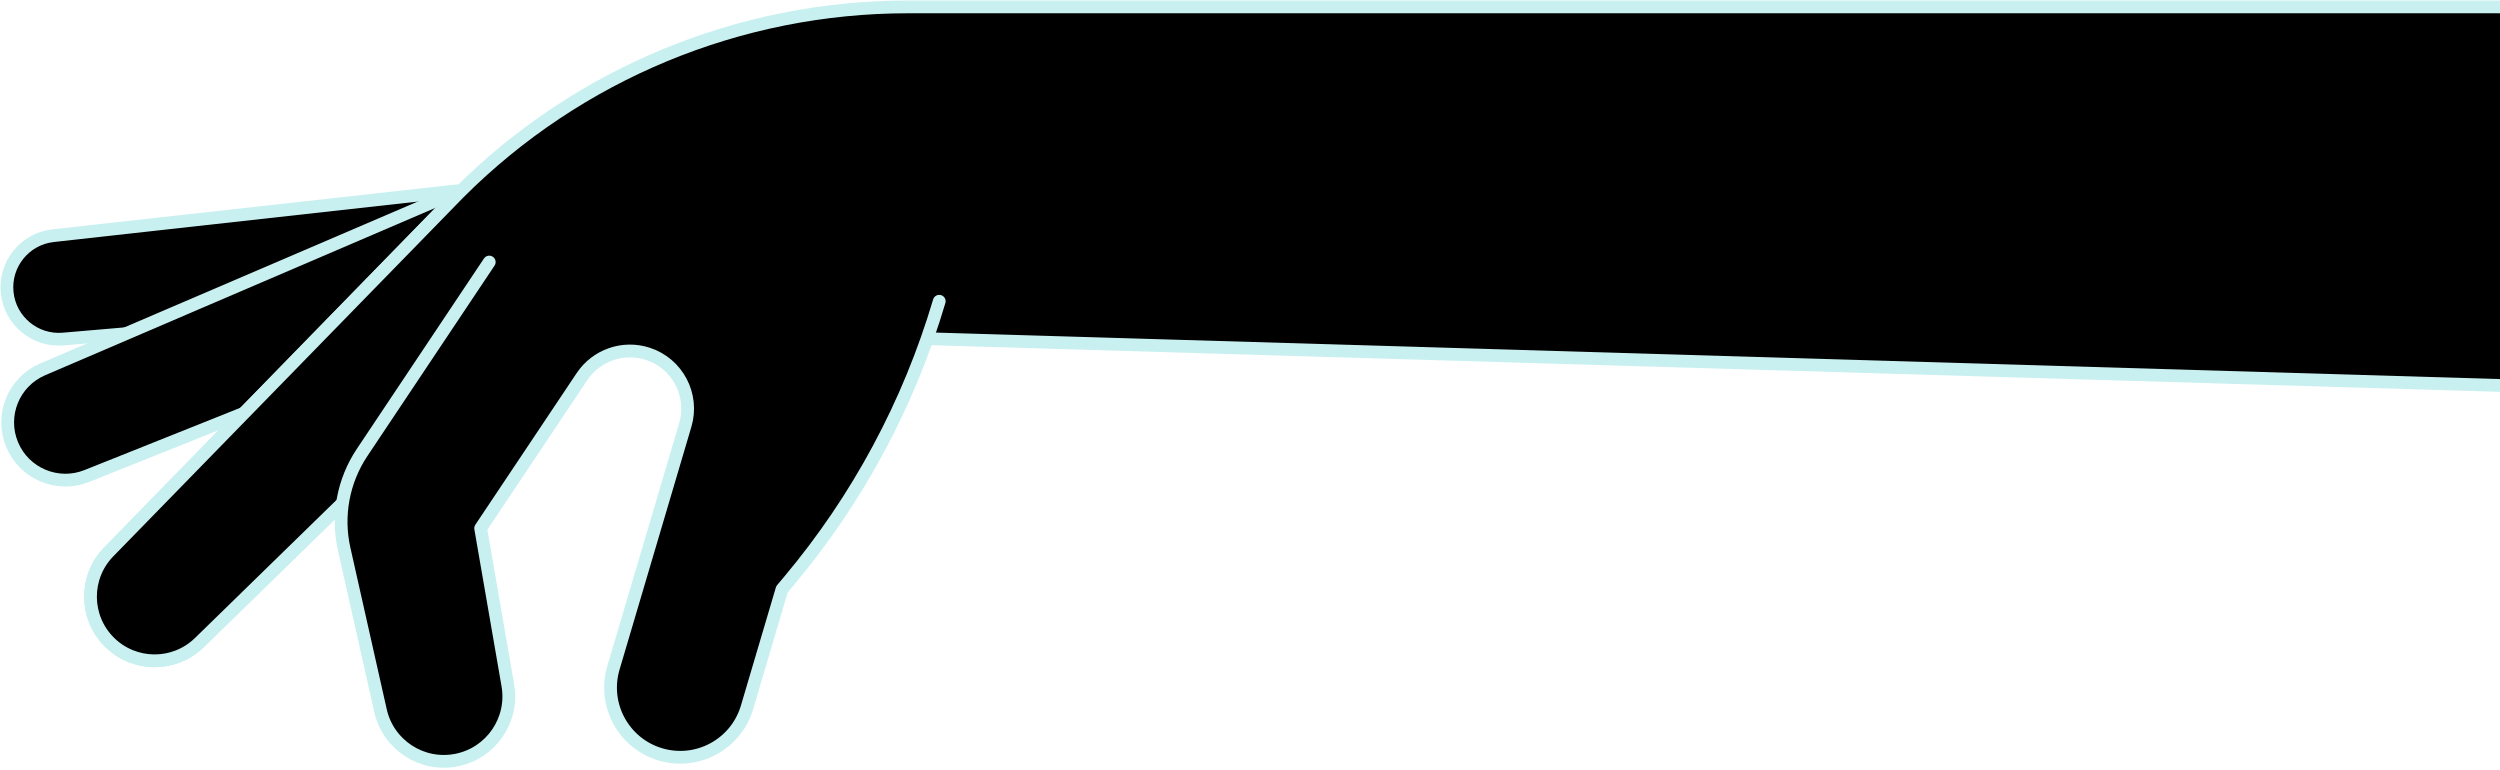
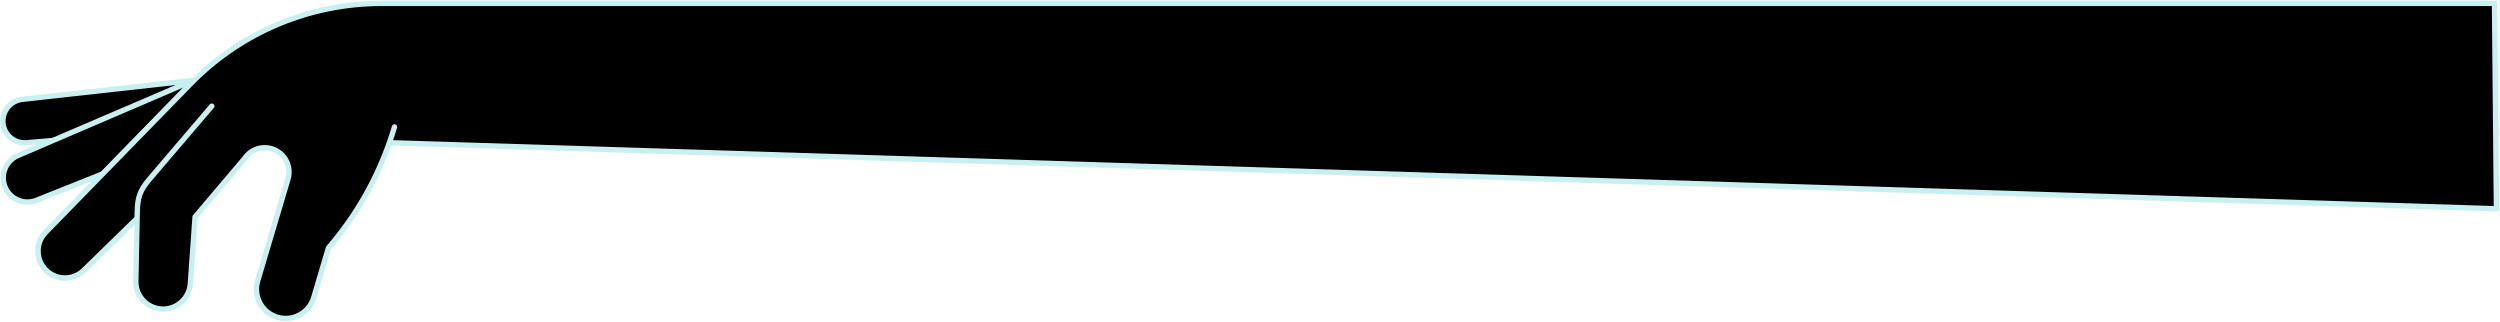
- <svg xmlns="http://www.w3.org/2000/svg" width="1088" height="335" viewBox="0 0 1088 335" fill="none">
-   <path fill-rule="evenodd" clip-rule="evenodd" d="M203.689 132.422L27.544 147.558C15.213 148.617 4.323 139.566 3.11 127.25C1.897 114.934 10.812 103.931 23.113 102.565L198.826 83.046L203.689 132.422Z" fill="black" />
-   <path fill-rule="evenodd" clip-rule="evenodd" d="M203.689 132.422L27.544 147.558C15.213 148.617 4.323 139.566 3.11 127.25C1.897 114.934 10.812 103.931 23.113 102.565L198.826 83.046L203.689 132.422Z" stroke="#C8F0F0" stroke-width="5.554" stroke-linecap="round" stroke-linejoin="round" />
-   <path fill-rule="evenodd" clip-rule="evenodd" d="M220.195 134.249L37.787 207.156C25.018 212.26 10.52 206.148 5.258 193.444C-0.004 180.74 5.926 166.166 18.563 160.746L199.098 83.317L220.195 134.249Z" fill="black" />
-   <path fill-rule="evenodd" clip-rule="evenodd" d="M220.195 134.249L37.787 207.156C25.018 212.26 10.52 206.148 5.258 193.444C-0.004 180.74 5.926 166.166 18.563 160.746L199.098 83.317L220.195 134.249Z" stroke="#C8F0F0" stroke-width="5.554" stroke-linecap="round" stroke-linejoin="round" />
-   <path fill-rule="evenodd" clip-rule="evenodd" d="M243.03 127.25L86.783 279.652C75.845 290.32 58.363 290.211 47.559 279.408V279.407C36.757 268.604 36.647 251.122 47.315 240.185L199.717 83.936L243.03 127.25Z" fill="black" />
-   <path fill-rule="evenodd" clip-rule="evenodd" d="M243.03 127.25L86.783 279.652C75.845 290.32 58.363 290.211 47.559 279.408V279.407C36.757 268.604 36.647 251.122 47.315 240.185L199.717 83.936L243.03 127.25Z" stroke="#C8F0F0" stroke-width="5.554" stroke-linecap="round" stroke-linejoin="round" />
-   <path fill-rule="evenodd" clip-rule="evenodd" d="M243.03 127.25L86.783 279.652C75.845 290.32 58.363 290.211 47.559 279.408V279.407C36.757 268.604 36.647 251.122 47.315 240.185L199.717 83.937C251.541 32.114 321.828 3 395.116 3H1693.76V185.759L325.002 145.071" fill="black" />
-   <path d="M243.03 127.25L86.783 279.652C75.845 290.32 58.363 290.211 47.559 279.408V279.407C36.757 268.604 36.647 251.122 47.315 240.185L199.717 83.937C251.541 32.114 321.828 3 395.116 3H1693.76V185.759L325.002 145.071" stroke="#C8F0F0" stroke-width="5.554" stroke-linecap="round" stroke-linejoin="round" />
-   <path fill-rule="evenodd" clip-rule="evenodd" d="M212.924 114.044L157.592 196.909C149.343 209.264 146.519 224.46 149.778 238.954L165.597 309.274C168.962 324.233 183.643 333.78 198.681 330.789C213.72 327.797 223.629 313.359 221.013 298.251L209.18 229.902L253.279 163.902C259.532 154.544 271.25 150.49 281.949 153.985C294.868 158.206 302.083 171.94 298.227 184.972L267.022 290.44C262.16 306.464 271.21 323.396 287.235 328.256C303.259 333.118 320.191 324.067 325.051 308.043L340.32 256.44L343.439 252.723C373.328 217.097 395.564 175.697 408.758 131.104" fill="black" />
-   <path d="M212.924 114.044L157.592 196.909C149.343 209.264 146.519 224.46 149.778 238.954L165.597 309.274C168.962 324.233 183.643 333.78 198.681 330.789C213.72 327.797 223.629 313.359 221.013 298.251L209.18 229.902L253.279 163.902C259.532 154.544 271.25 150.49 281.949 153.985C294.868 158.206 302.083 171.94 298.227 184.972L267.022 290.44C262.16 306.464 271.21 323.396 287.235 328.256C303.259 333.118 320.191 324.067 325.051 308.043L340.32 256.44L343.439 252.723C373.328 217.097 395.564 175.697 408.758 131.104" stroke="#C8F0F0" stroke-width="5.554" stroke-linecap="round" stroke-linejoin="round" />
+ <svg xmlns="http://www.w3.org/2000/svg" width="2590" height="333" viewBox="0 0 2590 333" fill="none">
+   <path d="M203.701 132.8L27.501 147.9C15.201 149 4.301 139.9 3.101 127.6C1.901 115.3 10.801 104.3 23.101 102.9L198.801 83.4L203.701 132.8Z" fill="black" />
+   <path d="M203.701 132.8L27.501 147.9C15.201 149 4.301 139.9 3.101 127.6C1.901 115.3 10.801 104.3 23.101 102.9L198.801 83.4L203.701 132.8Z" stroke="#C8F0F0" stroke-width="5.554" stroke-miterlimit="10" stroke-linecap="round" stroke-linejoin="round" />
+   <path d="M220.201 134.599L37.801 207.499C25.001 212.599 10.501 206.499 5.301 193.799C0.001 181.099 6.001 166.499 18.601 161.099L199.101 83.699L220.201 134.599Z" fill="black" />
+   <path d="M220.201 134.599L37.801 207.499C25.001 212.599 10.501 206.499 5.301 193.799C0.001 181.099 6.001 166.499 18.601 161.099L199.101 83.699L220.201 134.599Z" stroke="#C8F0F0" stroke-width="5.554" stroke-miterlimit="10" stroke-linecap="round" stroke-linejoin="round" />
+   <path d="M243.1 127.6L86.8 280C75.9 290.7 58.4 290.6 47.6 279.8C36.8 269 36.7 251.5 47.4 240.6L199.8 84.4L243.1 127.6Z" fill="black" stroke="#C8F0F0" stroke-width="5.554" stroke-miterlimit="10" stroke-linecap="round" stroke-linejoin="round" />
+   <path d="M243.1 127.6L86.8 280C75.9 290.7 58.4 290.6 47.6 279.8C36.8 269 36.7 251.5 47.4 240.6L199.8 84.4C251.6 32.6 321.9 3.5 395.2 3.5H2584.3L2586.3 216.3L325 145.4" fill="black" />
+   <path d="M243.1 127.6L86.8 280C75.9 290.7 58.4 290.6 47.6 279.8C36.8 269 36.7 251.5 47.4 240.6L199.8 84.4C251.6 32.6 321.9 3.5 395.2 3.5H2584.3L2586.3 216.3L325 145.4" stroke="#C8F0F0" stroke-width="5.554" stroke-miterlimit="10" stroke-linecap="round" stroke-linejoin="round" />
+   <path d="M219.4 110L154.7 185.8C145.1 197.1 140.5 211.9 142 226.6L140.8 291.4C140.5 306.7 152.5 319.5 167.8 320.2C183.1 320.9 196.2 309.2 197.3 293.9L202.2 224.6L253.5 164.2C259.7 154.8 271.5 150.8 282.2 154.3C295.1 158.5 302.3 172.3 298.5 185.3L267 290.8C262.1 306.8 271.2 323.8 287.2 328.6C303.2 333.5 320.2 324.4 325 308.4L340.3 256.8L343.4 253.1C373.3 217.5 395.5 176.1 408.7 131.5" fill="black" />
+   <path d="M219.401 110L154.701 185.8C145.101 197.1 142.501 204.5 142.201 219.3L140.701 291.4C140.401 306.7 152.401 319.5 167.701 320.2C183.001 320.9 196.101 309.2 197.201 293.9L202.101 224.7L253.401 164.2C259.601 154.8 271.401 150.8 282.101 154.3C295.001 158.5 302.201 172.3 298.401 185.3L267.001 290.8C262.101 306.8 271.201 323.8 287.201 328.6C303.201 333.5 320.201 324.4 325.001 308.4L340.301 256.8L343.401 253.1C373.301 217.5 395.501 176.1 408.701 131.5" stroke="#C8F0F0" stroke-width="5.554" stroke-miterlimit="10" stroke-linecap="round" stroke-linejoin="round" />
</svg>
